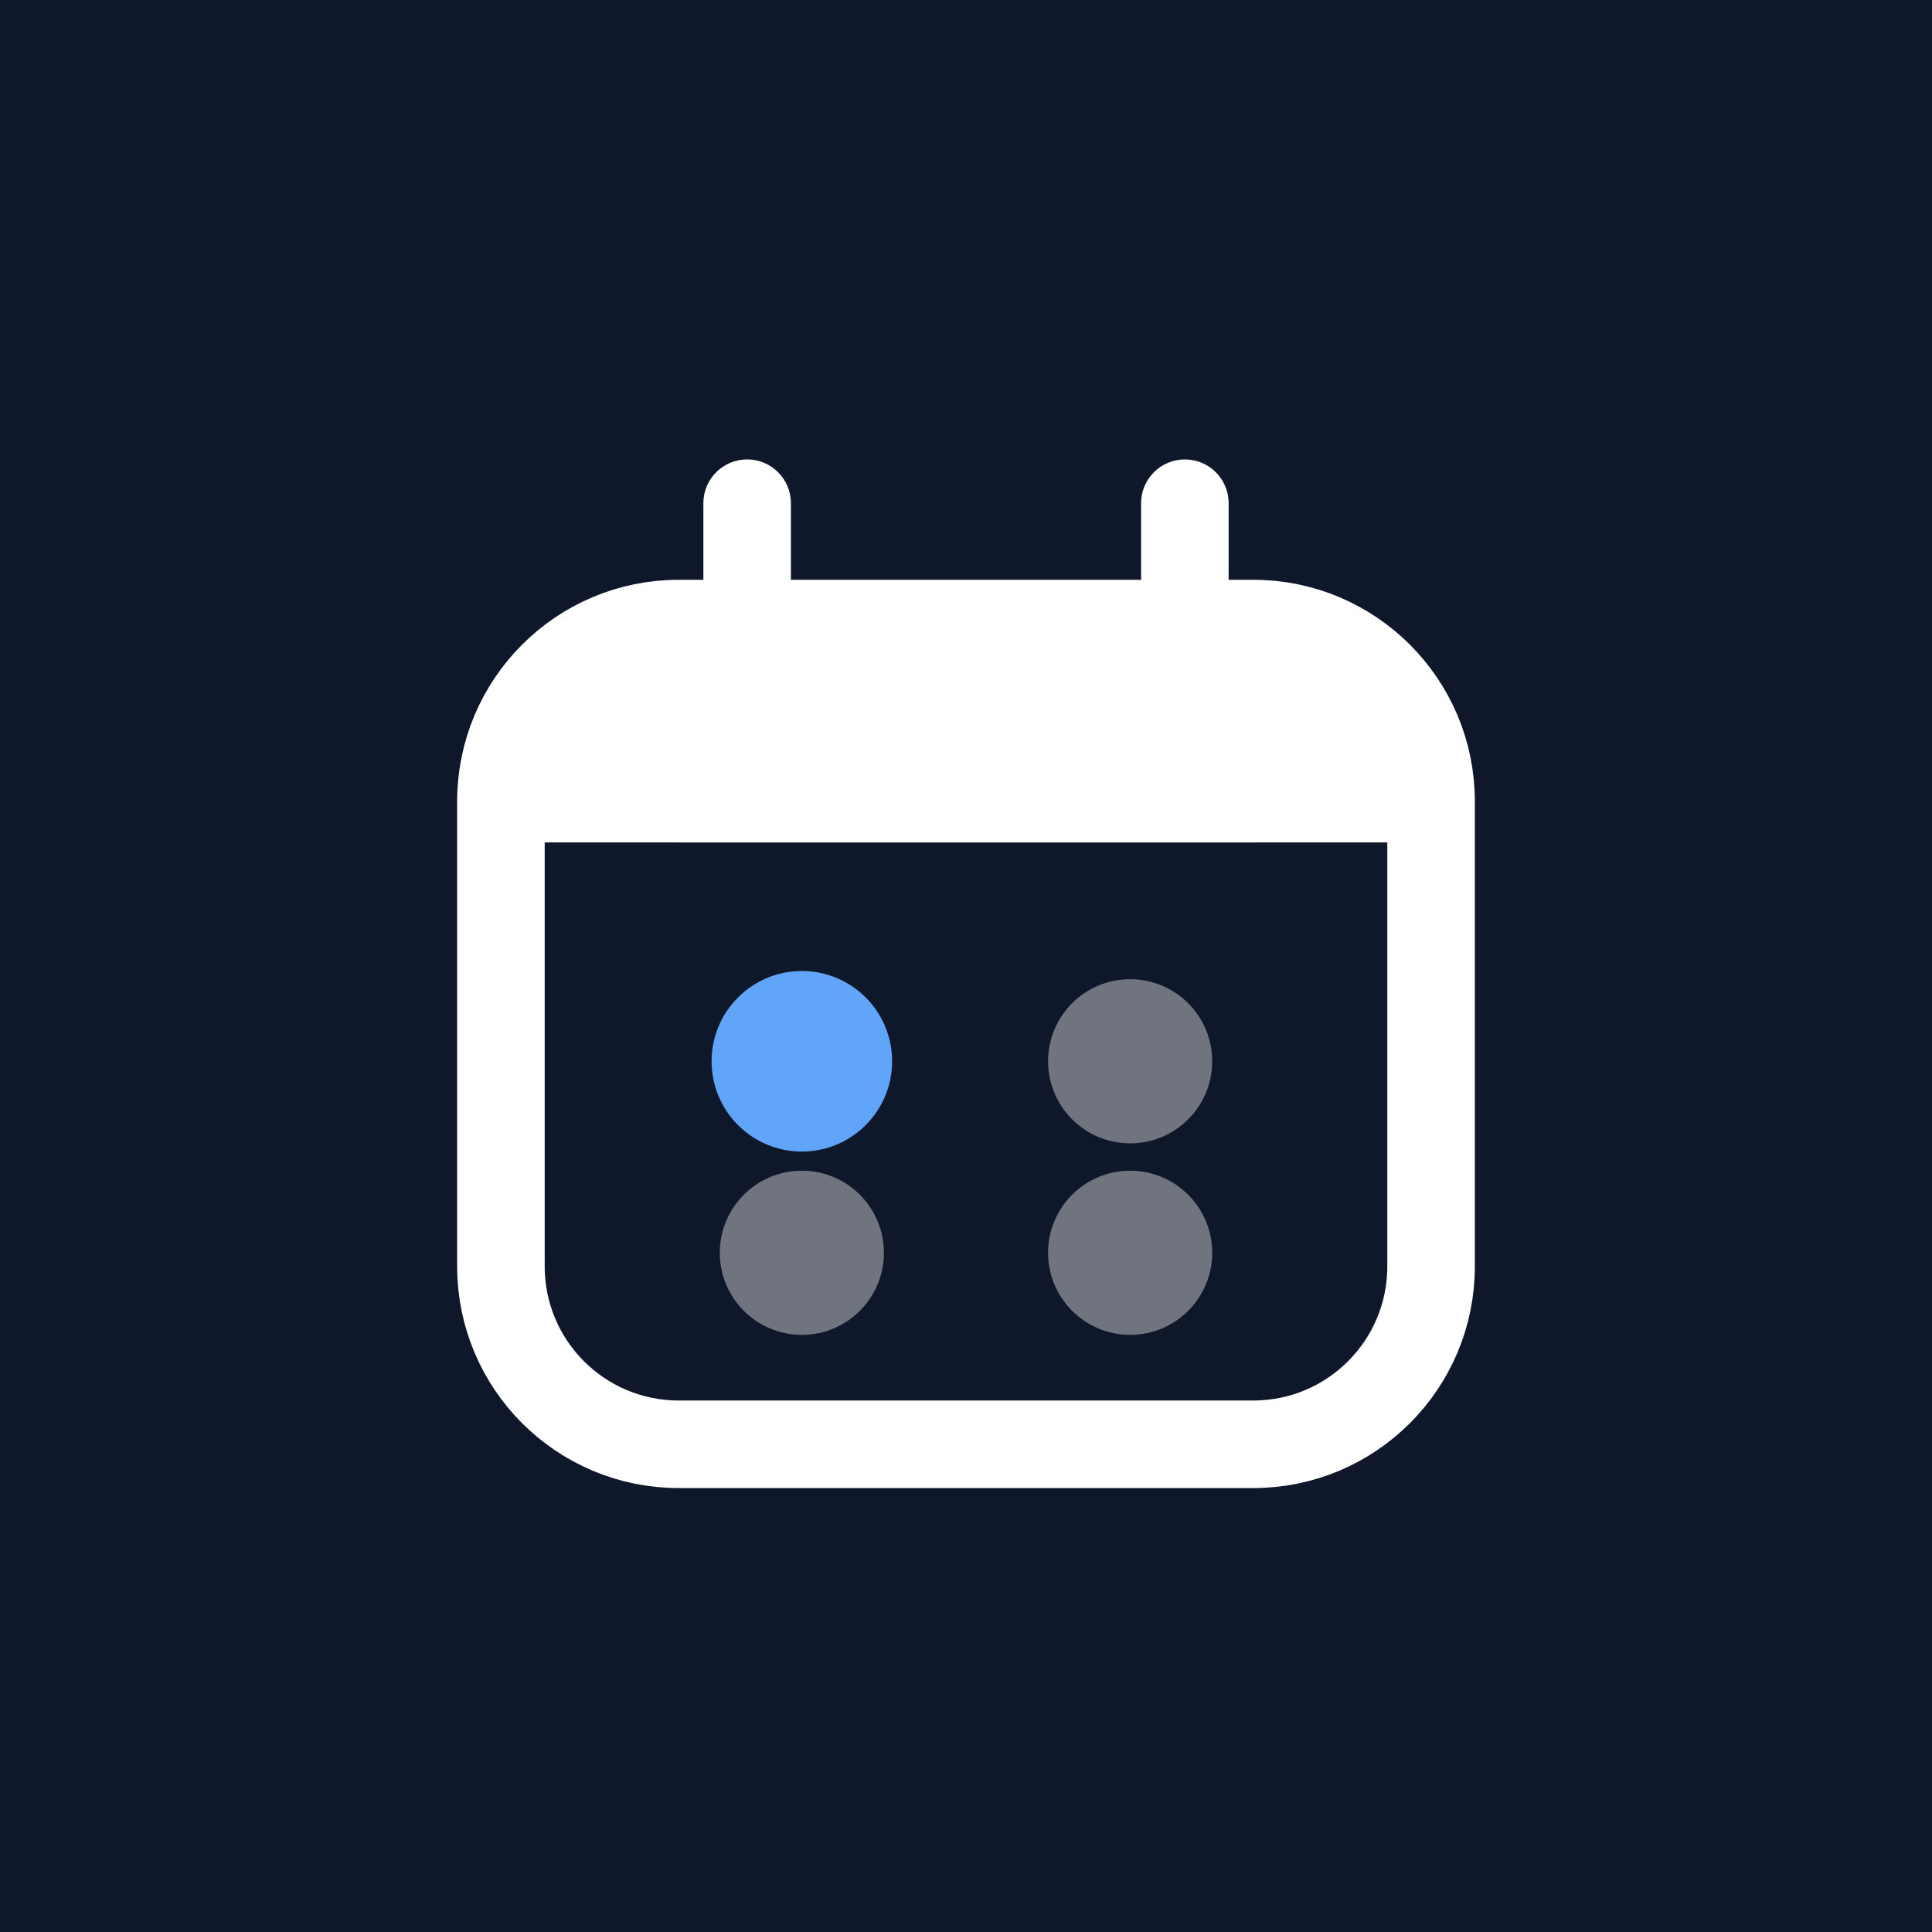
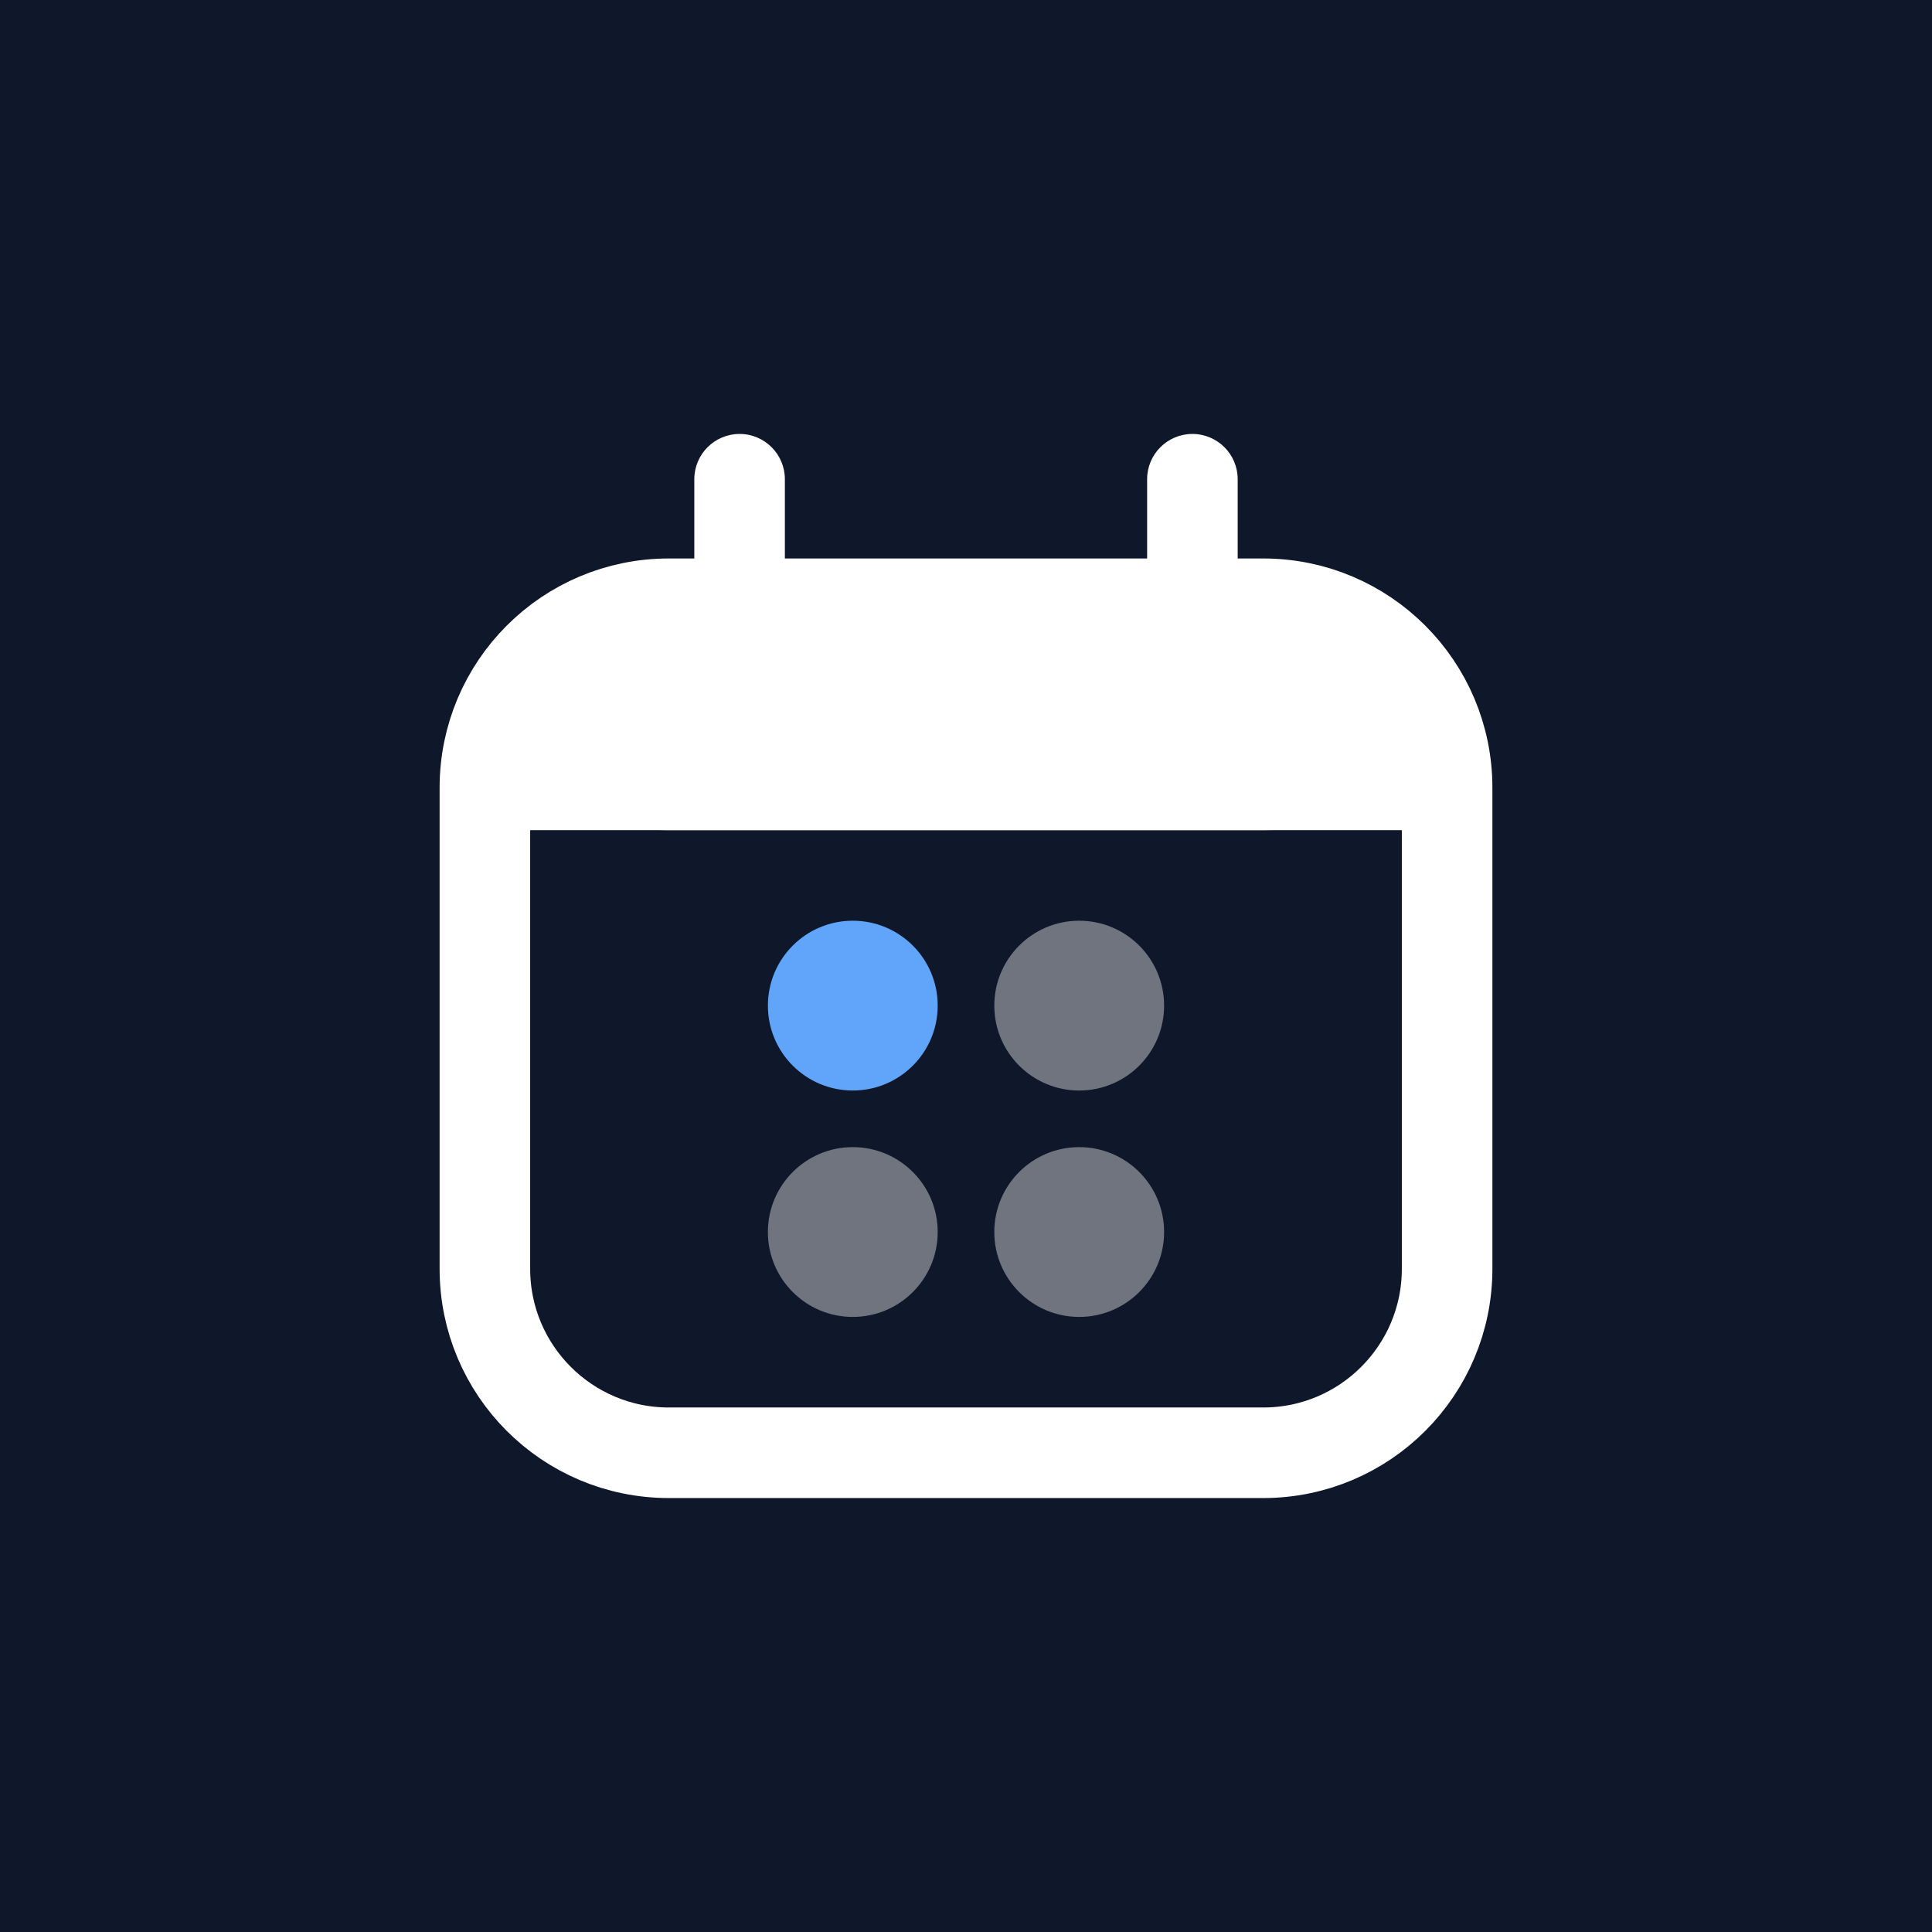
<svg xmlns="http://www.w3.org/2000/svg" width="1024" height="1024" viewBox="0 0 1024 1024" fill="none">
  <rect width="1024" height="1024" fill="#0F172A" />
-   <g transform="translate(164,171) scale(14.5)" fill="none">
+   <g transform="translate(152 155) scale(15)" fill="none">
    <rect x="14.4" y="5" width="3.2" height="9" rx="1.6" fill="#fff" />
    <rect x="30.4" y="5" width="3.2" height="9" rx="1.6" fill="#fff" />
    <rect x="7" y="11" width="34" height="30" rx="6.5" stroke="#fff" stroke-width="3.2" />
    <rect x="7" y="11" width="34" height="8" rx="6.5" fill="#fff" />
    <rect x="7" y="14.5" width="34" height="4.5" fill="#fff" />
-     <circle cx="18" cy="27" r="3.3" fill="#60A5FA" />
-     <circle cx="30" cy="27" r="3" fill="#fff" fill-opacity="0.4" />
-     <circle cx="18" cy="34" r="3" fill="#fff" fill-opacity="0.4" />
-     <circle cx="30" cy="34" r="3" fill="#fff" fill-opacity="0.4" />
+     <circle cx="20" cy="25.2" r="3" fill="#60A5FA" />
+     <circle cx="28" cy="25.2" r="3" fill="#fff" fill-opacity="0.4" />
+     <circle cx="20" cy="33.2" r="3" fill="#fff" fill-opacity="0.4" />
+     <circle cx="28" cy="33.2" r="3" fill="#fff" fill-opacity="0.4" />
  </g>
</svg>
